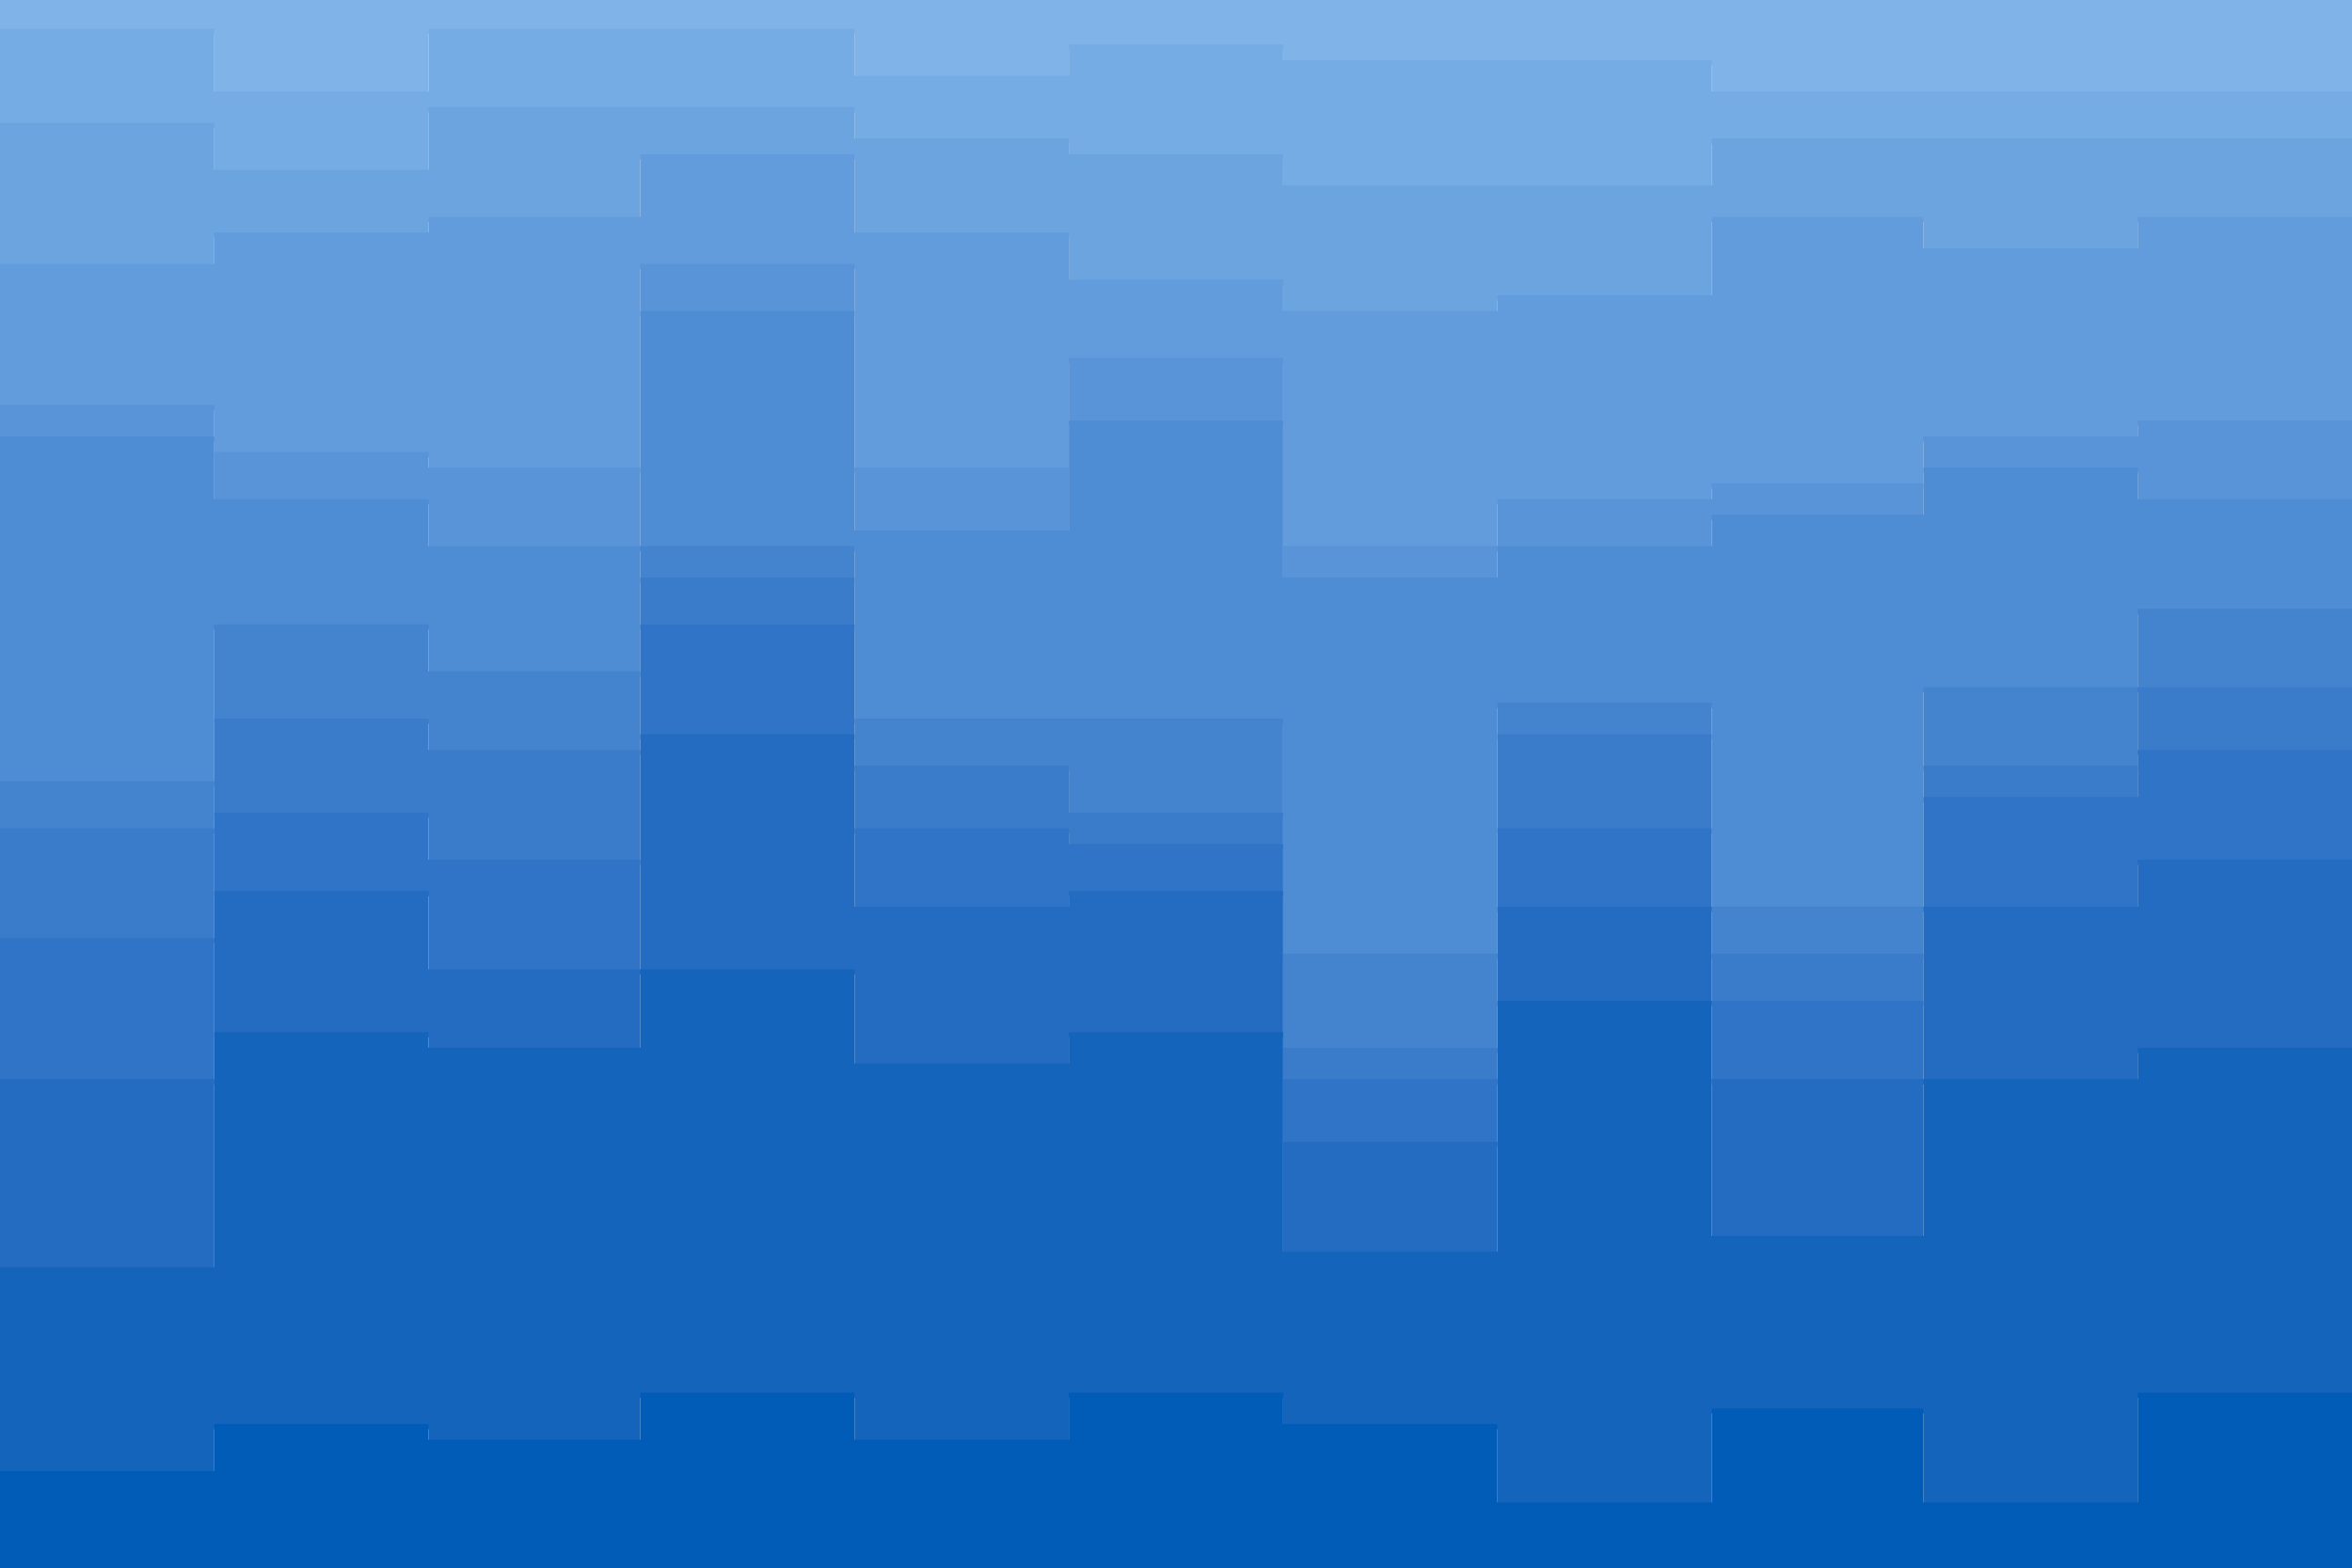
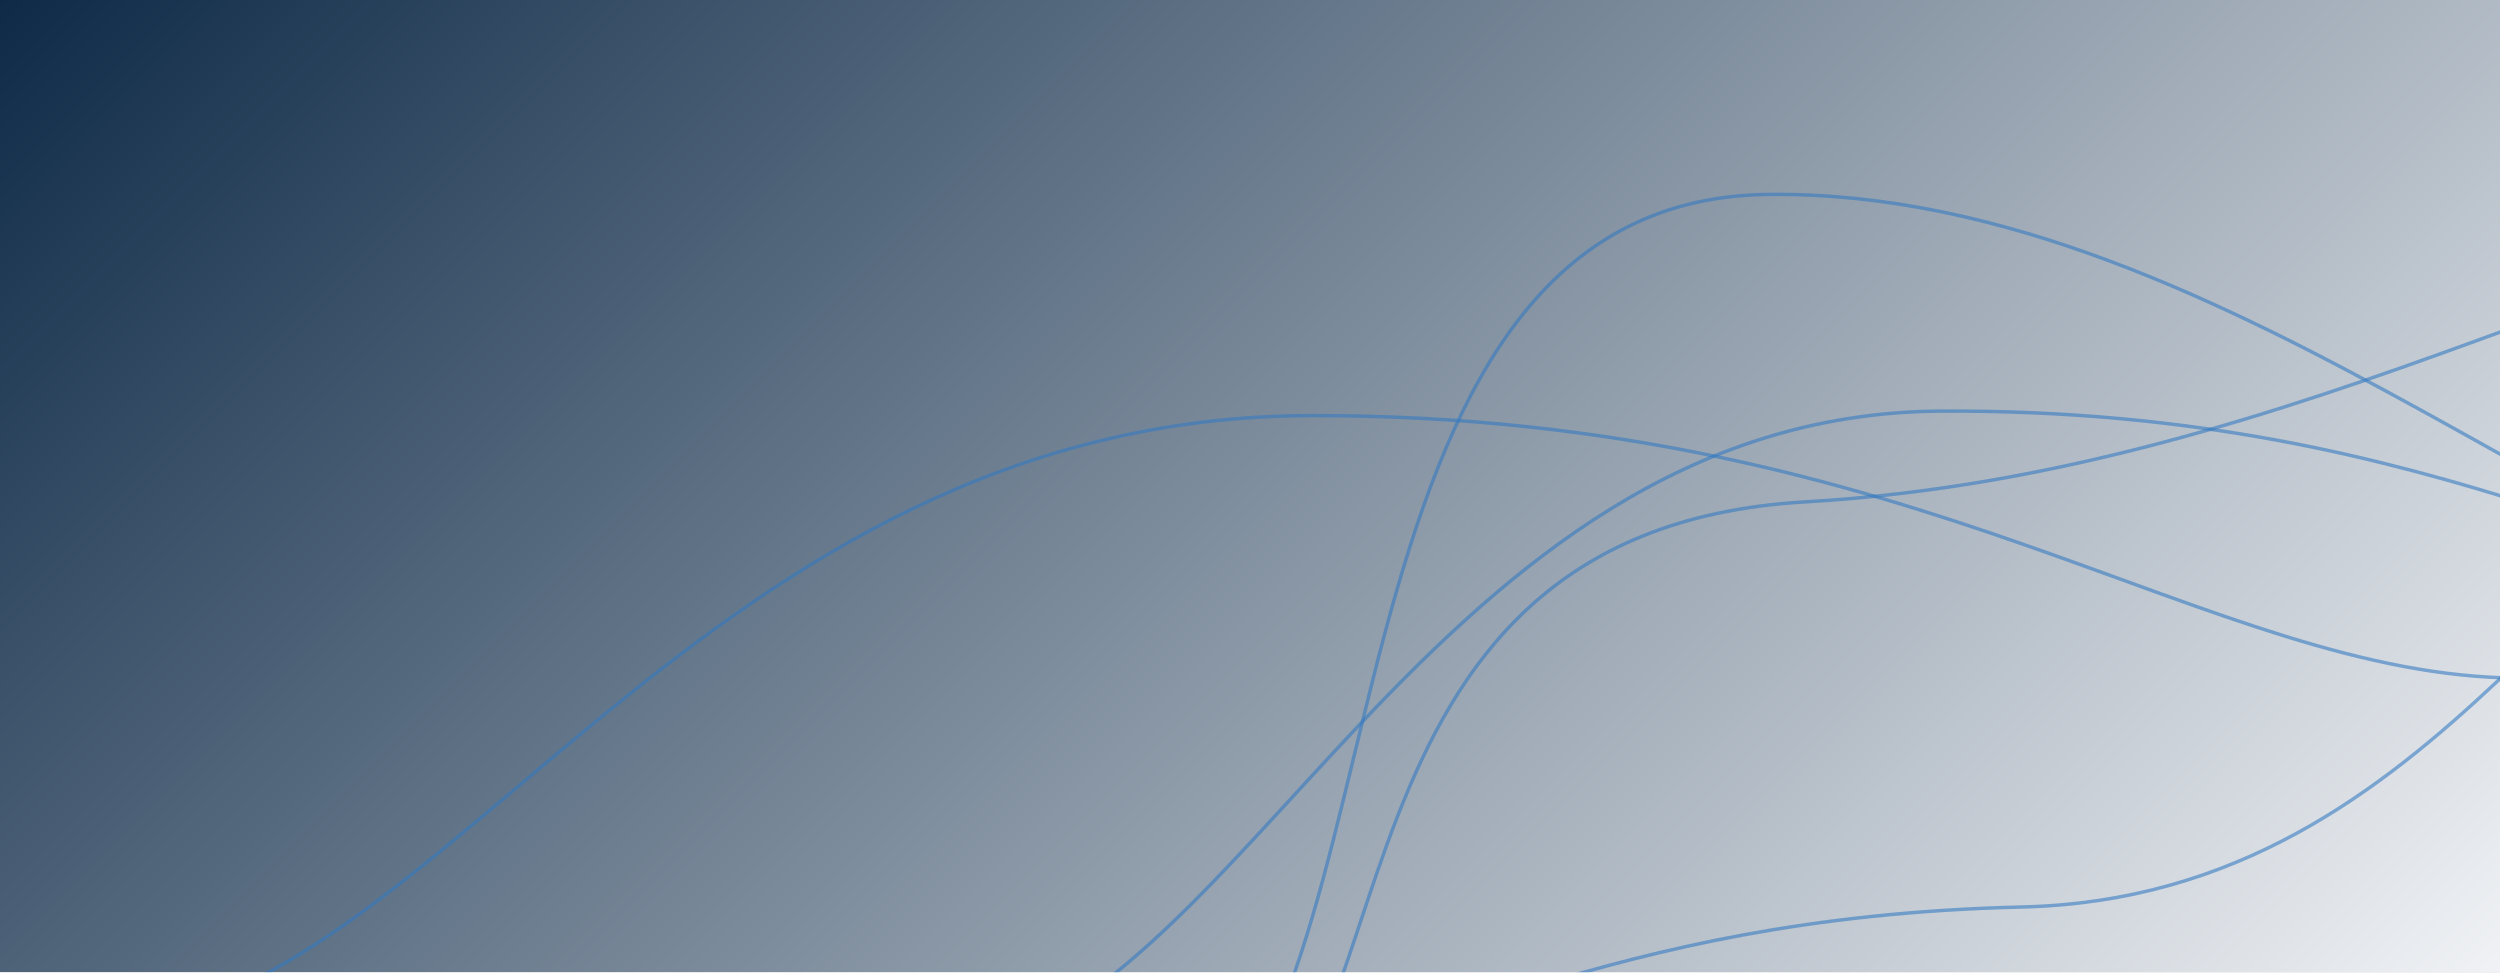
- <svg xmlns="http://www.w3.org/2000/svg" id="visual" viewBox="0 0 900 600" width="900" height="600" version="1.1">
-   <path d="M0 13L82 13L82 37L164 37L164 13L245 13L245 13L327 13L327 31L409 31L409 19L491 19L491 25L573 25L573 25L655 25L655 37L736 37L736 37L818 37L818 37L900 37L900 31L900 0L900 0L818 0L818 0L736 0L736 0L655 0L655 0L573 0L573 0L491 0L491 0L409 0L409 0L327 0L327 0L245 0L245 0L164 0L164 0L82 0L82 0L0 0Z" fill="#80b4e8" />
-   <path d="M0 49L82 49L82 67L164 67L164 43L245 43L245 43L327 43L327 55L409 55L409 61L491 61L491 73L573 73L573 73L655 73L655 55L736 55L736 55L818 55L818 55L900 55L900 67L900 29L900 35L818 35L818 35L736 35L736 35L655 35L655 23L573 23L573 23L491 23L491 17L409 17L409 29L327 29L327 11L245 11L245 11L164 11L164 35L82 35L82 11L0 11Z" fill="#76ace4" />
-   <path d="M0 103L82 103L82 91L164 91L164 85L245 85L245 61L327 61L327 91L409 91L409 109L491 109L491 121L573 121L573 115L655 115L655 85L736 85L736 97L818 97L818 85L900 85L900 91L900 65L900 53L818 53L818 53L736 53L736 53L655 53L655 71L573 71L573 71L491 71L491 59L409 59L409 53L327 53L327 41L245 41L245 41L164 41L164 65L82 65L82 47L0 47Z" fill="#6ca4e0" />
-   <path d="M0 157L82 157L82 175L164 175L164 181L245 181L245 103L327 103L327 181L409 181L409 139L491 139L491 211L573 211L573 193L655 193L655 187L736 187L736 169L818 169L818 163L900 163L900 175L900 89L900 83L818 83L818 95L736 95L736 83L655 83L655 113L573 113L573 119L491 119L491 107L409 107L409 89L327 89L327 59L245 59L245 83L164 83L164 89L82 89L82 101L0 101Z" fill="#629cdc" />
-   <path d="M0 169L82 169L82 193L164 193L164 211L245 211L245 121L327 121L327 205L409 205L409 163L491 163L491 223L573 223L573 211L655 211L655 199L736 199L736 181L818 181L818 193L900 193L900 193L900 173L900 161L818 161L818 167L736 167L736 185L655 185L655 191L573 191L573 209L491 209L491 137L409 137L409 179L327 179L327 101L245 101L245 179L164 179L164 173L82 173L82 155L0 155Z" fill="#5894d7" />
-   <path d="M0 301L82 301L82 241L164 241L164 259L245 259L245 211L327 211L327 277L409 277L409 277L491 277L491 367L573 367L573 271L655 271L655 349L736 349L736 265L818 265L818 235L900 235L900 295L900 191L900 191L818 191L818 179L736 179L736 197L655 197L655 209L573 209L573 221L491 221L491 161L409 161L409 203L327 203L327 119L245 119L245 209L164 209L164 191L82 191L82 167L0 167Z" fill="#4e8cd3" />
-   <path d="M0 319L82 319L82 277L164 277L164 289L245 289L245 223L327 223L327 295L409 295L409 313L491 313L491 403L573 403L573 283L655 283L655 367L736 367L736 295L818 295L818 265L900 265L900 325L900 293L900 233L818 233L818 263L736 263L736 347L655 347L655 269L573 269L573 365L491 365L491 275L409 275L409 275L327 275L327 209L245 209L245 257L164 257L164 239L82 239L82 299L0 299Z" fill="#4484cf" />
-   <path d="M0 361L82 361L82 313L164 313L164 331L245 331L245 241L327 241L327 319L409 319L409 325L491 325L491 415L573 415L573 319L655 319L655 385L736 385L736 307L818 307L818 289L900 289L900 349L900 323L900 263L818 263L818 293L736 293L736 365L655 365L655 281L573 281L573 401L491 401L491 311L409 311L409 293L327 293L327 221L245 221L245 287L164 287L164 275L82 275L82 317L0 317Z" fill="#3a7cca" />
-   <path d="M0 415L82 415L82 343L164 343L164 373L245 373L245 283L327 283L327 349L409 349L409 343L491 343L491 439L573 439L573 349L655 349L655 415L736 415L736 349L818 349L818 331L900 331L900 403L900 347L900 287L818 287L818 305L736 305L736 383L655 383L655 317L573 317L573 413L491 413L491 323L409 323L409 317L327 317L327 239L245 239L245 329L164 329L164 311L82 311L82 359L0 359Z" fill="#2f74c6" />
-   <path d="M0 487L82 487L82 397L164 397L164 403L245 403L245 373L327 373L327 409L409 409L409 397L491 397L491 481L573 481L573 385L655 385L655 475L736 475L736 415L818 415L818 403L900 403L900 439L900 401L900 329L818 329L818 347L736 347L736 413L655 413L655 347L573 347L573 437L491 437L491 341L409 341L409 347L327 347L327 281L245 281L245 371L164 371L164 341L82 341L82 413L0 413Z" fill="#236cc1" />
-   <path d="M0 565L82 565L82 547L164 547L164 553L245 553L245 535L327 535L327 553L409 553L409 535L491 535L491 547L573 547L573 577L655 577L655 541L736 541L736 577L818 577L818 535L900 535L900 541L900 437L900 401L818 401L818 413L736 413L736 473L655 473L655 383L573 383L573 479L491 479L491 395L409 395L409 407L327 407L327 371L245 371L245 401L164 401L164 395L82 395L82 485L0 485Z" fill="#1564bc" />
-   <path d="M0 601L82 601L82 601L164 601L164 601L245 601L245 601L327 601L327 601L409 601L409 601L491 601L491 601L573 601L573 601L655 601L655 601L736 601L736 601L818 601L818 601L900 601L900 601L900 539L900 533L818 533L818 575L736 575L736 539L655 539L655 575L573 575L573 545L491 545L491 533L409 533L409 551L327 551L327 533L245 533L245 551L164 551L164 545L82 545L82 563L0 563Z" fill="#005cb7" />
+ <svg xmlns="http://www.w3.org/2000/svg" version="1.1" width="1440" height="560" preserveAspectRatio="none" viewBox="0 0 1440 560">
+   <g mask="url(&quot;#SvgjsMask1009&quot;)" fill="none">
+     <rect width="1440" height="560" x="0" y="0" fill="url(&quot;#SvgjsLinearGradient1010&quot;)" />
+     <path d="M702.19 609.47C819.85 609.09 917.5 528.23 1164.71 522.43 1411.92 516.63 1494.49 268.23 1627.23 259.23" stroke="rgba(51,121,194,0.58)" stroke-width="2" />
+     <path d="M60.04 589.29C254.41 579.61 404.19 239.88 755.39 239.38 1106.6 238.88 1272.85 389.71 1450.75 390.58" stroke="rgba(51,121,194,0.58)" stroke-width="2" />
+     <path d="M671.54 668.24C817.18 593.03 747.84 114.92 1018.65 111.99 1289.46 109.06 1527.79 365.48 1712.86 369.59" stroke="rgba(51,121,194,0.58)" stroke-width="2" />
+     <path d="M543.18 606.67C713.36 591.15 823.46 238.38 1118.01 236.8 1412.55 235.22 1546.42 348.28 1692.83 348.8" stroke="rgba(51,121,194,0.58)" stroke-width="2" />
+     <path d="M696.58 664.49C819.13 630.57 748.55 305.89 1039.76 289.09 1330.97 272.29 1549.14 116.83 1726.13 115.49" stroke="rgba(51,121,194,0.58)" stroke-width="2" />
+   </g>
+   <defs>
+     <mask id="SvgjsMask1009">
+       <rect width="1440" height="560" fill="#ffffff" />
+     </mask>
+     <linearGradient x1="15.28%" y1="-39.29%" x2="84.72%" y2="139.29%" gradientUnits="userSpaceOnUse" id="SvgjsLinearGradient1010">
+       <stop stop-color="#0e2a47" offset="0" />
+       <stop stop-color="rgba(240, 242, 245, 1)" offset="1" />
+     </linearGradient>
+   </defs>
</svg>
